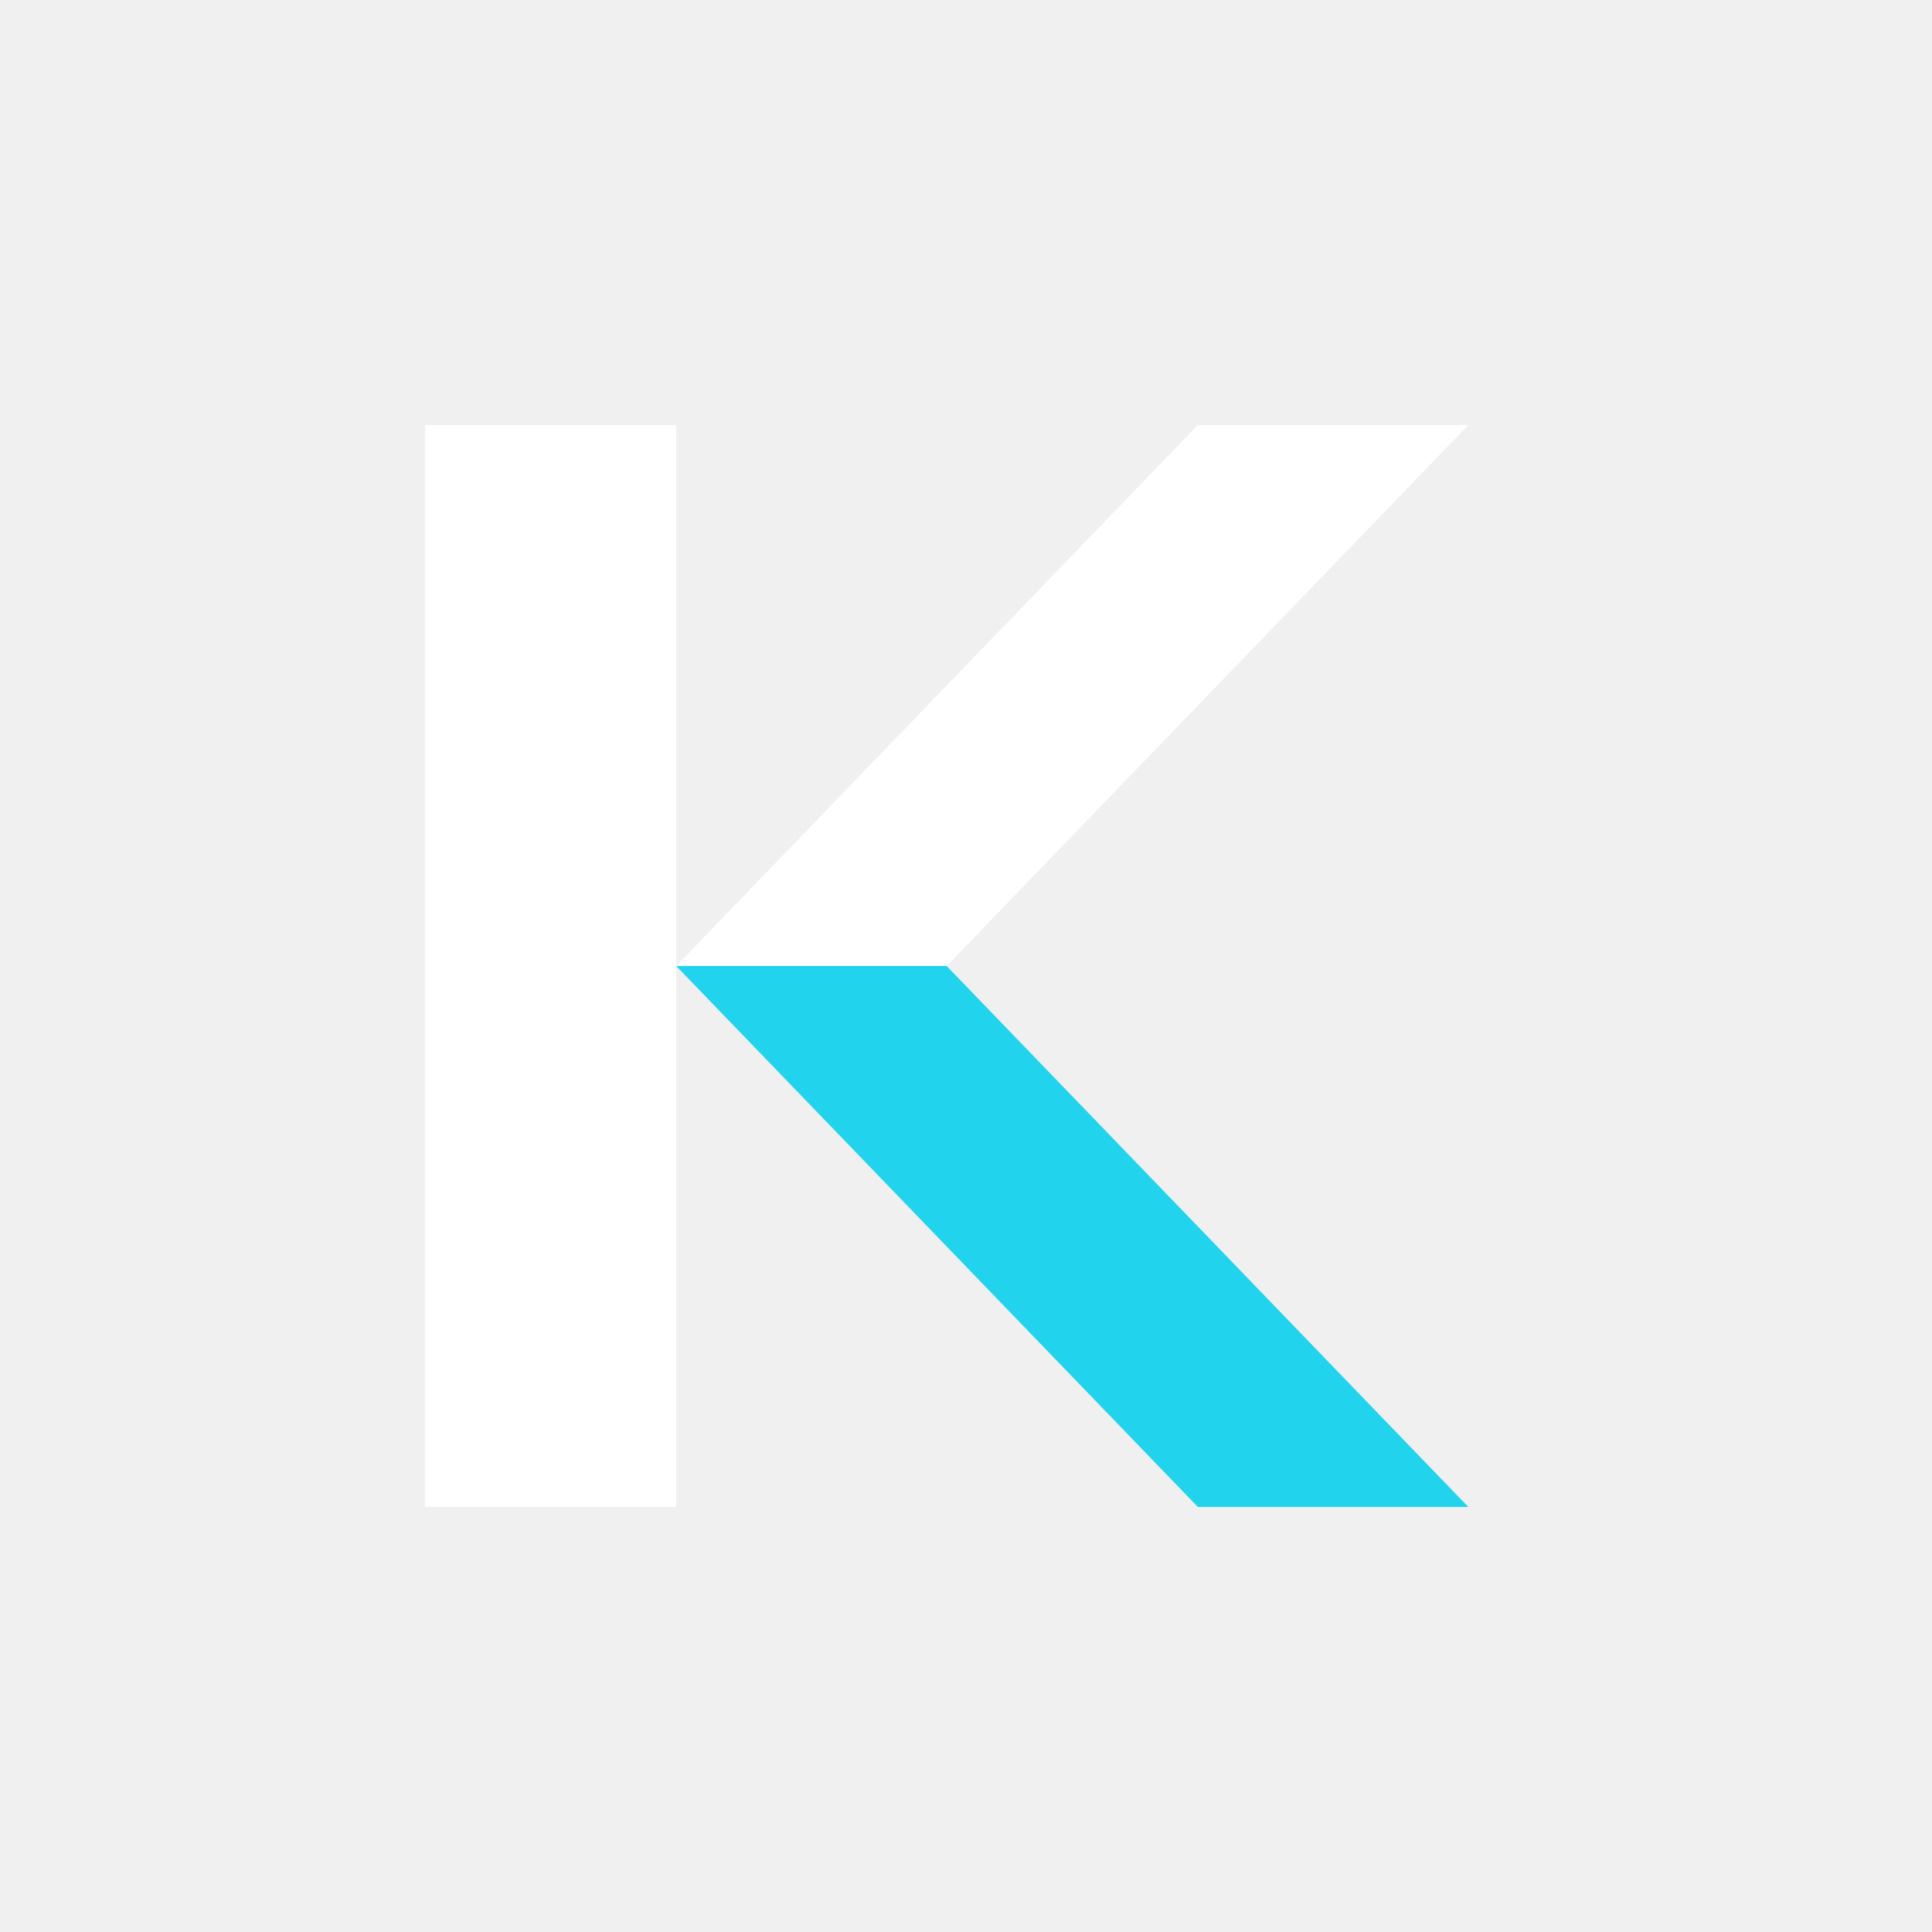
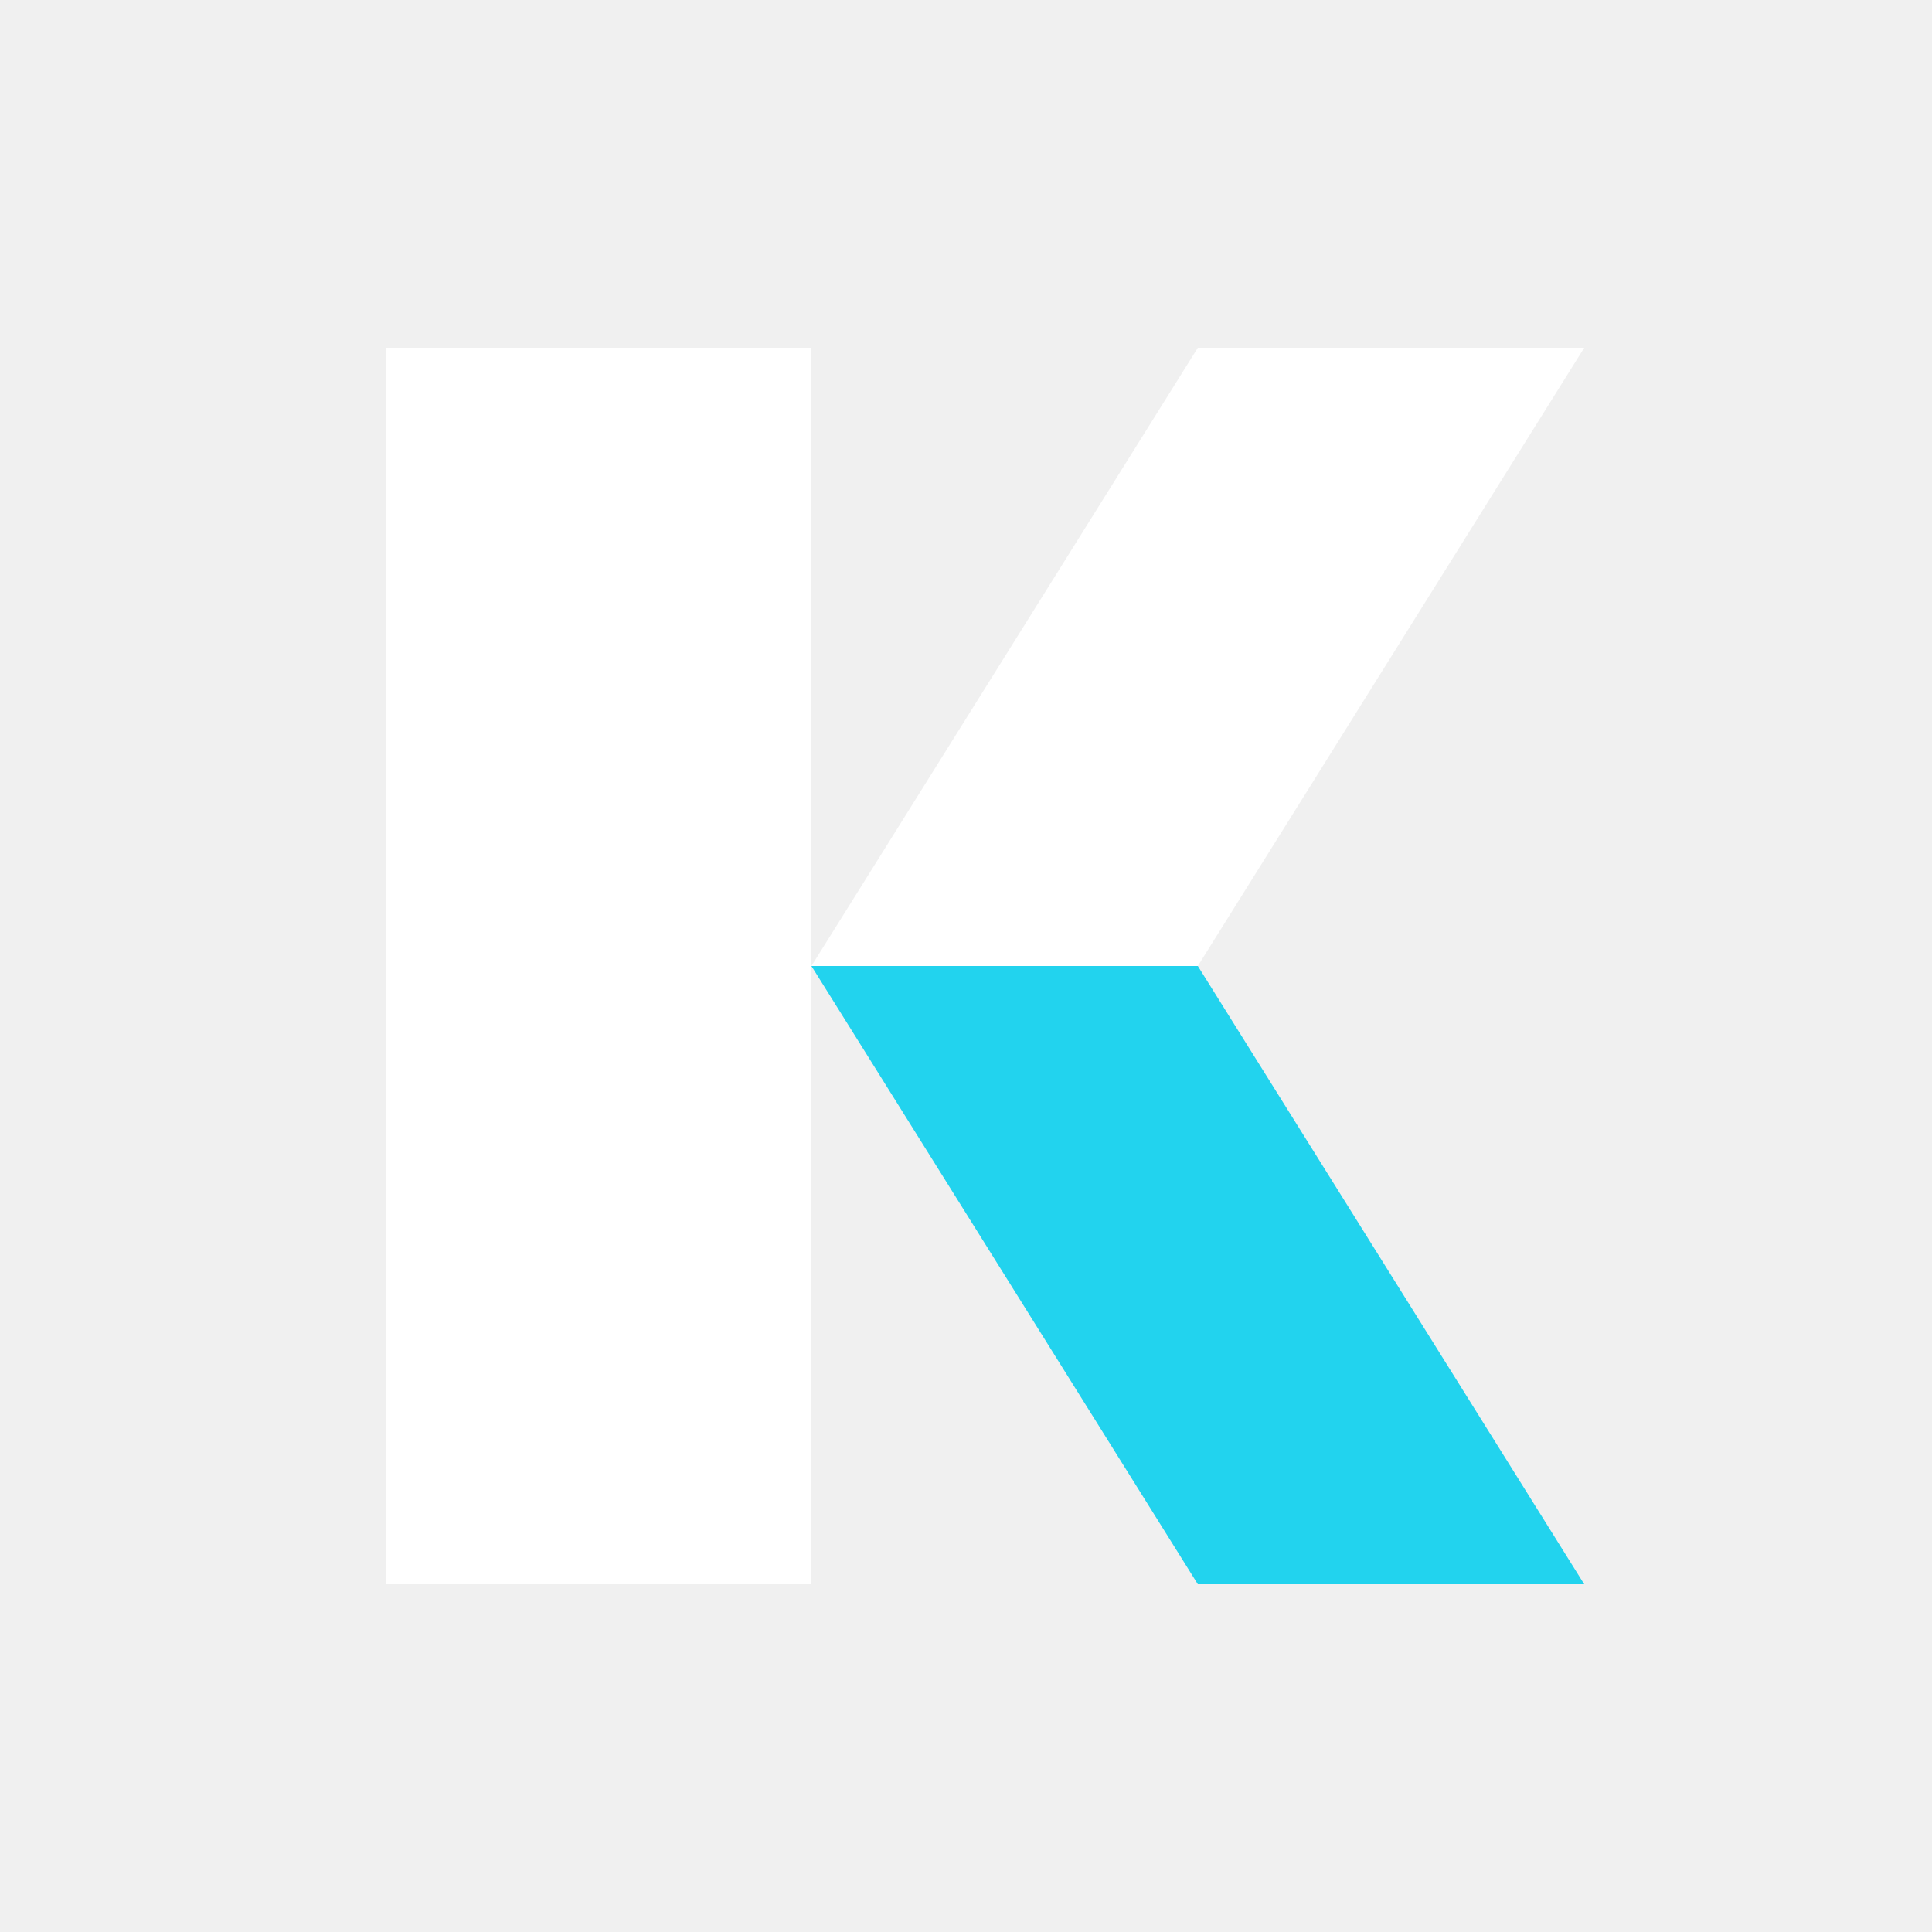
<svg xmlns="http://www.w3.org/2000/svg" viewBox="0 0 100 100" width="100" height="100" role="img" aria-label="Kove monogram">
-   <rect x="22" y="22" width="13" height="56" fill="#ffffff" />
-   <polygon points="35,50 49,50 76,22 62,22" fill="#ffffff" />
-   <polygon points="35,50 49,50 76,78 62,78" fill="#22d3ee" />
+   <rect x="20" y="18" width="22" height="64" fill="#ffffff" />
+   <polygon points="42,50 62,50 82,18 62,18" fill="#ffffff" />
+   <polygon points="42,50 62,50 82,82 62,82" fill="#22d3ee" />
</svg>
